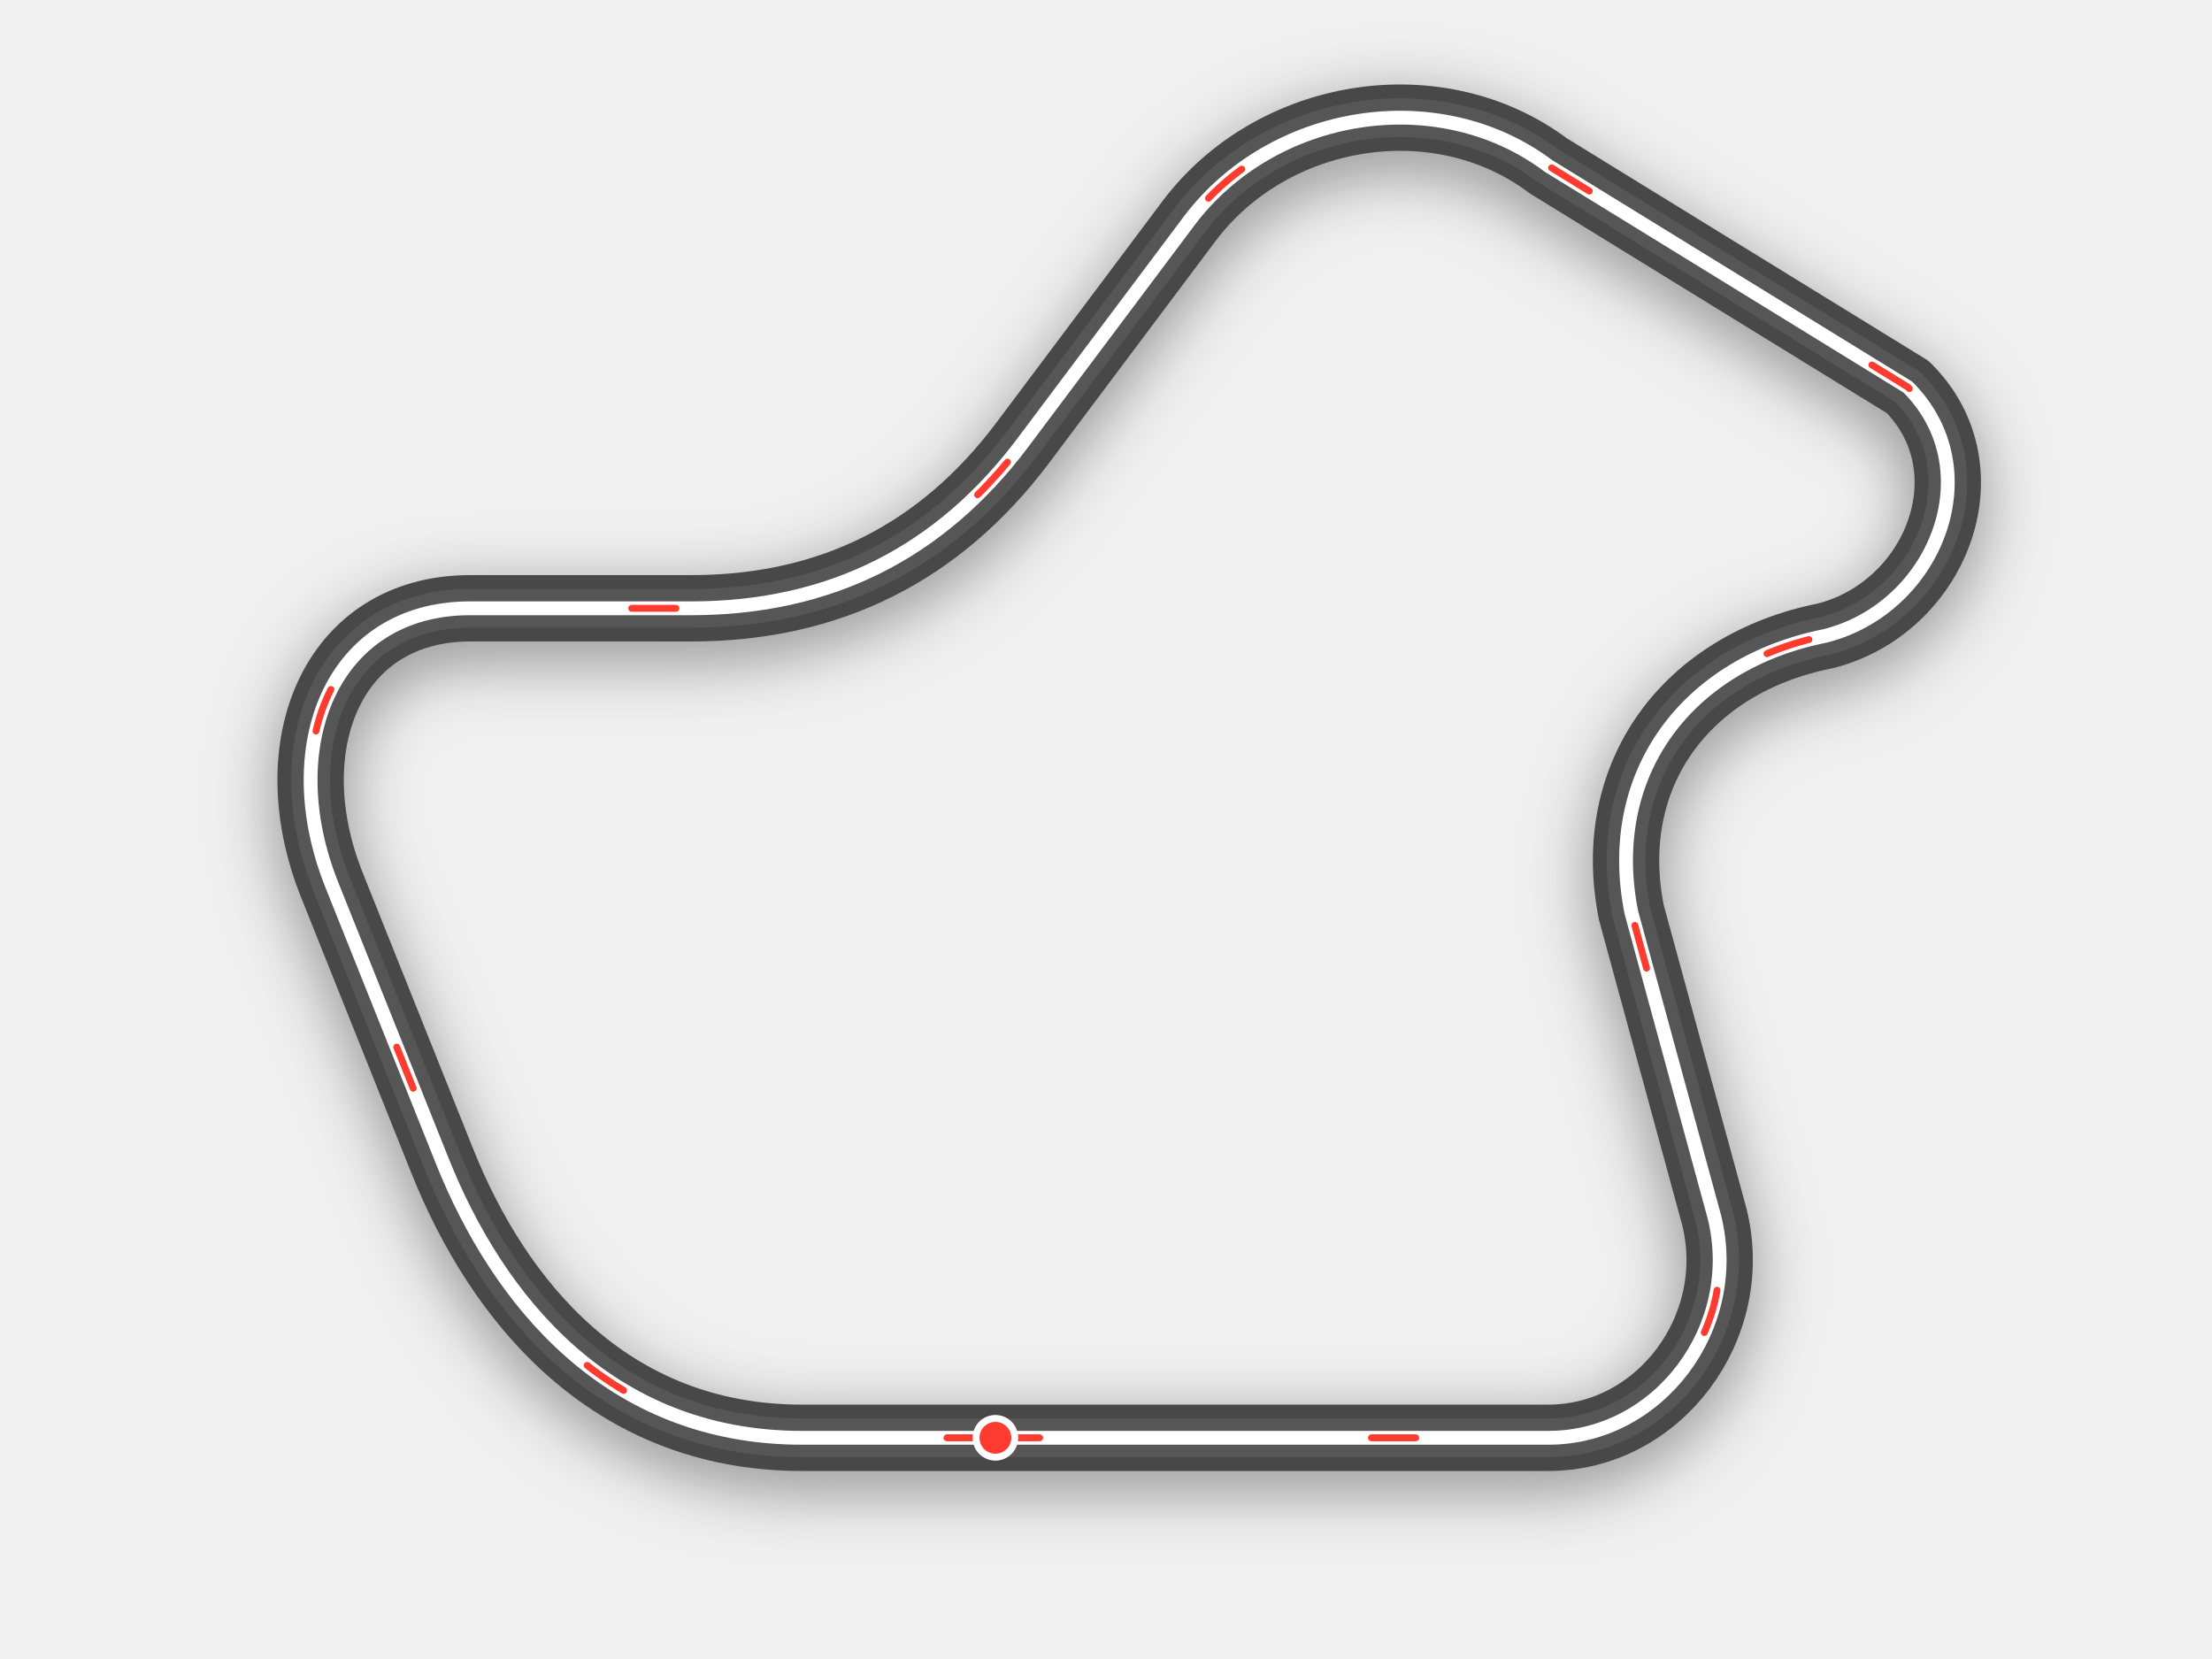
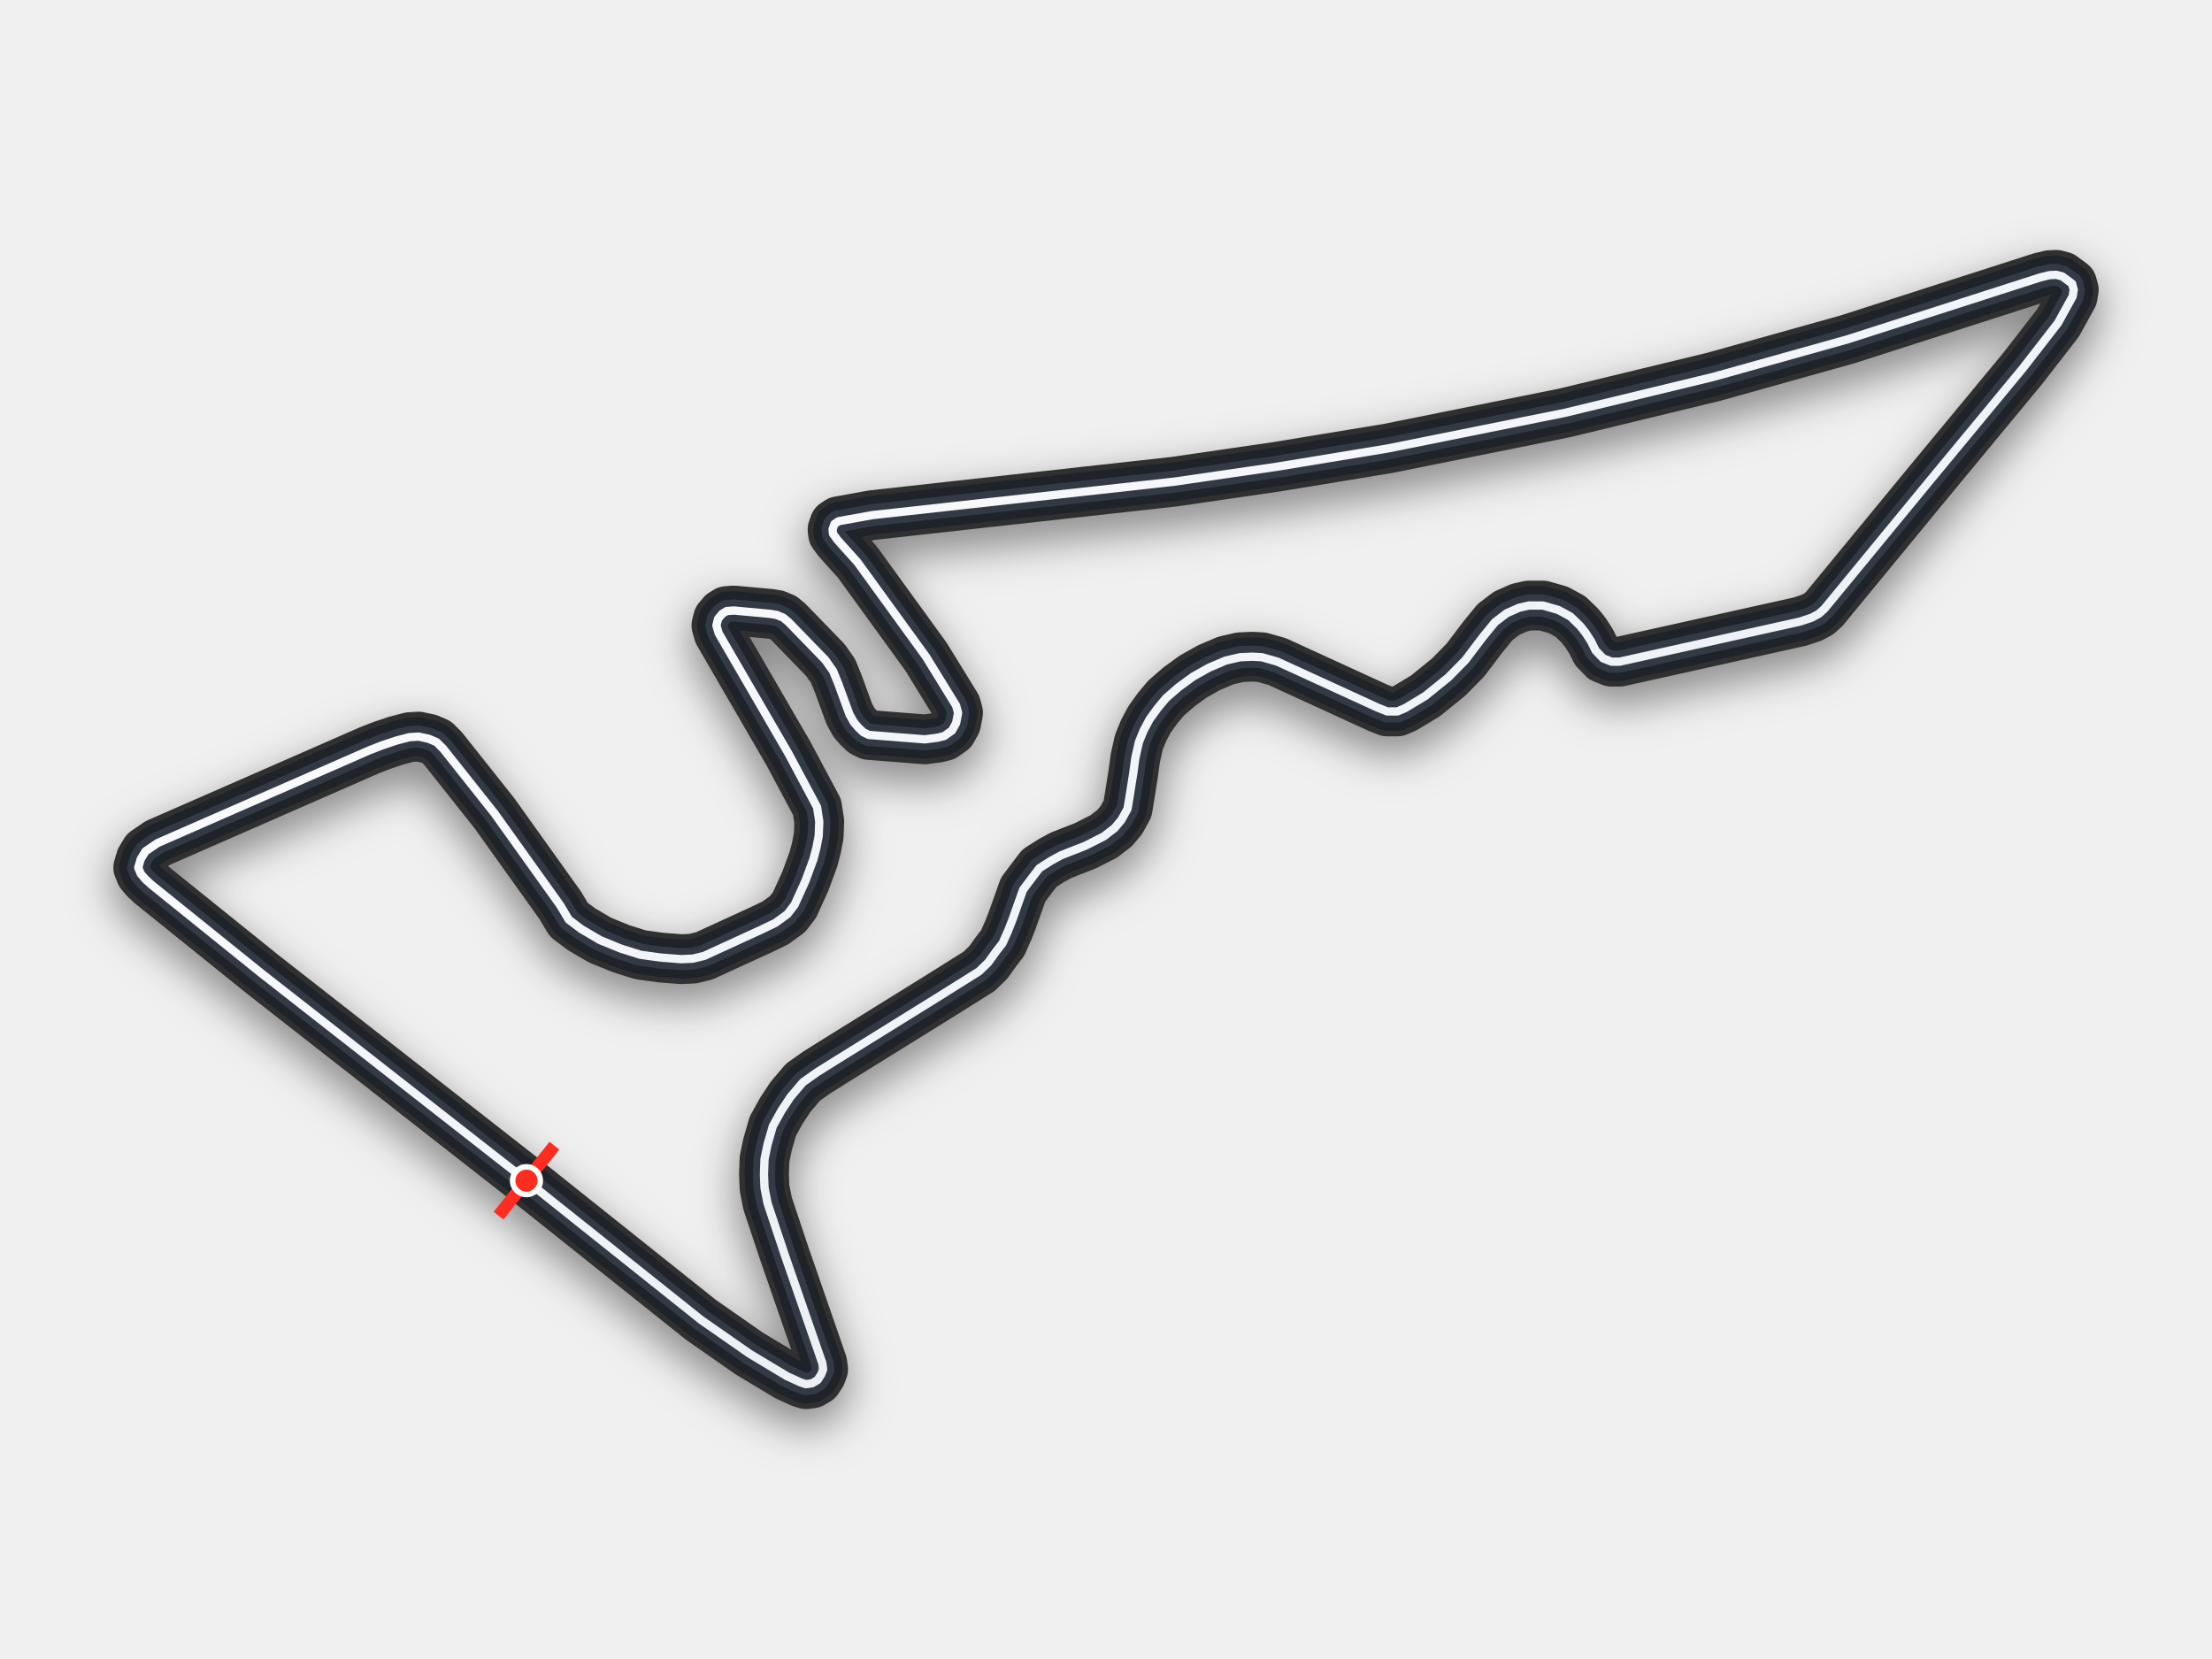
<svg xmlns="http://www.w3.org/2000/svg" viewBox="0 0 800 600" width="100%" height="100%">
  <defs>
-     <filter id="track-shadow-americas" x="-20%" y="-20%" width="140%" height="140%">
-       <feDropShadow dx="0" dy="6" stdDeviation="12" flood-color="#000000" flood-opacity="0.6" />
+     <filter id="circuit-shadow-americas" x="-20%" y="-20%" width="140%" height="140%">
+       <feDropShadow dx="0" dy="6" stdDeviation="8" flood-color="#000000" flood-opacity="0.6" />
    </filter>
+     <linearGradient id="track-grad-americas" x1="0%" y1="0%" x2="100%" y2="100%">
+       <stop offset="0%" stop-color="#ffffff" />
+       <stop offset="100%" stop-color="#e2e8f0" />
+     </linearGradient>
  </defs>
-   <path class="track-shadow" d="M 360 520 L 560 520 C 600 520 630 480 620 440 L 590 330 C 580 280 610 240 660 230 C 700 220 720 170 690 140 L 560 60 C 520 30 460 40 430 80 L 370 160 C 340 200 300 220 250 220 L 170 220 C 120 220 100 270 120 320 L 160 420 C 180 470 220 520 290 520 L 360 520 Z" fill="none" stroke="#000000" stroke-width="24" stroke-linecap="round" stroke-linejoin="round" filter="url(#track-shadow-americas)" opacity="0.7" />
-   <path class="track-bed" d="M 360 520 L 560 520 C 600 520 630 480 620 440 L 590 330 C 580 280 610 240 660 230 C 700 220 720 170 690 140 L 560 60 C 520 30 460 40 430 80 L 370 160 C 340 200 300 220 250 220 L 170 220 C 120 220 100 270 120 320 L 160 420 C 180 470 220 520 290 520 L 360 520 Z" fill="none" stroke="rgba(255, 255, 255, 0.08)" stroke-width="14" stroke-linecap="round" stroke-linejoin="round" />
-   <path class="track-main" d="M 360 520 L 560 520 C 600 520 630 480 620 440 L 590 330 C 580 280 610 240 660 230 C 700 220 720 170 690 140 L 560 60 C 520 30 460 40 430 80 L 370 160 C 340 200 300 220 250 220 L 170 220 C 120 220 100 270 120 320 L 160 420 C 180 470 220 520 290 520 L 360 520 Z" fill="none" stroke="#ffffff" stroke-width="5" stroke-linecap="round" stroke-linejoin="round" />
-   <path class="track-accent" d="M 360 520 L 560 520 C 600 520 630 480 620 440 L 590 330 C 580 280 610 240 660 230 C 700 220 720 170 690 140 L 560 60 C 520 30 460 40 430 80 L 370 160 C 340 200 300 220 250 220 L 170 220 C 120 220 100 270 120 320 L 160 420 C 180 470 220 520 290 520 L 360 520 Z" fill="none" stroke="#ff3b30" stroke-width="2.5" stroke-linecap="round" stroke-linejoin="round" stroke-dasharray="16 120" />
-   <circle class="track-start" cx="360" cy="520" r="7" fill="#ff3b30" stroke="#ffffff" stroke-width="2.5" />
+   <path d="M 190.4 427 L 253.6 477.4 L 271.1 489.6 L 284.6 497.7 L 289.6 500 L 291.5 500.6 L 293.7 500.3 L 295.7 499.1 L 297 497.1 L 297.7 495.2 L 297.4 493 L 283.7 453.5 L 277.6 435.2 L 276.5 429.6 L 276.3 424.8 L 276.5 419.2 L 277.6 413.9 L 279.5 407.3 L 282.6 401.7 L 285.9 396.7 L 290.4 391.4 L 295.5 387.8 L 302.2 383.6 L 339.1 360.7 L 354.1 351.3 L 357.4 348.1 L 360.2 344.2 L 362.6 341.1 L 364.6 336.6 L 366.1 332.8 L 370 321.8 L 372.7 318.2 L 375.9 314 L 380.3 311.2 L 383.8 309.3 L 392.5 305.9 L 399.2 302.5 L 403.1 299.5 L 405.6 296.5 L 407.8 292.5 L 408.6 287.6 L 409.9 279.4 L 410.6 274.2 L 411.9 268.4 L 413.6 264.2 L 415.8 260.1 L 418.7 256.1 L 421.7 252.5 L 426.3 248.5 L 431.5 244.7 L 437.2 241.5 L 443.3 238.9 L 448.5 237.7 L 452.9 237.5 L 456.4 237.7 L 462 239.3 L 498.2 255.9 L 501.7 257.3 L 505.4 257.3 L 508.2 256.1 L 515.5 251.7 L 523.9 244.9 L 530 238.7 L 536.2 230.5 L 540.7 225 L 544.9 221.8 L 549.4 219.8 L 552.9 219 L 558 219 L 563.6 220.6 L 568 223 L 571.5 226.4 L 573.4 228.8 L 575.4 231.9 L 577.1 235.3 L 579.8 238.1 L 582.8 239.3 L 585.8 239.3 L 651 224.8 L 655.2 223.4 L 657.8 222 L 659.8 220.2 L 697.9 173.9 L 731.5 133.3 L 744.3 116.8 L 749.6 107.2 L 750 104.8 L 749.4 102.6 L 747.8 101.4 L 745.9 100 L 743.7 99.4 L 741.3 99.5 L 738 100.3 L 668.3 122.7 L 619.7 136.3 L 566 149.3 L 501.9 162.2 L 461.8 168.8 L 424.7 174.2 L 315.5 186.3 L 303.3 188.5 L 301.8 189.5 L 301.1 191.5 L 301.3 193.1 L 302.9 195.3 L 310.1 203.3 L 334.9 237.5 L 345.8 255.2 L 346.5 257.8 L 345.8 261.5 L 344.3 264.2 L 341.5 266.2 L 339.1 266.8 L 334.5 267.4 L 314.2 265.8 L 312.2 264.8 L 310.5 263.2 L 308.8 261.2 L 307.2 258.3 L 303.1 247.1 L 301.3 242.7 L 298.5 238.7 L 285.2 225 L 283.3 223.4 L 280.9 222.4 L 278.5 222 L 265.4 220.8 L 262.8 221 L 261.2 222 L 259.7 223.8 L 259.1 226.2 L 259.9 229 L 285.2 272.6 L 295.5 291.9 L 296.3 297.1 L 296.1 302.3 L 295.3 306.5 L 294.2 310.7 L 291.3 318.6 L 287.4 327.2 L 284.8 330.6 L 280.4 333.8 L 275.4 336.2 L 254.7 345.7 L 250.6 346.7 L 246.4 346.9 L 238.8 346.3 L 231.6 345.3 L 224.6 343.1 L 217 340 L 210.2 336 L 205.7 332.6 L 202.6 327.4 L 178.8 294.1 L 160.3 270.8 L 157.9 268.4 L 155.1 267.2 L 151.4 266.4 L 148.1 266.6 L 143.5 267.8 L 138.1 269.6 L 133.5 271.4 L 57 304.9 L 52.6 307.9 L 50.9 310.7 L 50 313.8 L 50.9 316 L 52.6 318 L 54.8 320 L 94.9 352.3 L 190.4 427 Z" fill="none" stroke="#000000" stroke-width="18" stroke-linecap="round" stroke-linejoin="round" filter="url(#circuit-shadow-americas)" opacity="0.8" />
+   <path d="M 190.4 427 L 253.6 477.4 L 271.1 489.6 L 284.6 497.7 L 289.6 500 L 291.5 500.6 L 293.7 500.3 L 295.7 499.1 L 297 497.1 L 297.7 495.2 L 297.4 493 L 283.7 453.5 L 277.6 435.2 L 276.5 429.6 L 276.3 424.8 L 276.5 419.2 L 277.6 413.9 L 279.5 407.3 L 282.6 401.7 L 285.9 396.7 L 290.4 391.4 L 295.5 387.8 L 302.2 383.6 L 339.1 360.7 L 354.1 351.3 L 357.4 348.1 L 360.2 344.2 L 362.6 341.1 L 364.6 336.6 L 366.1 332.8 L 370 321.8 L 372.7 318.2 L 375.9 314 L 380.3 311.2 L 383.8 309.3 L 392.5 305.9 L 399.2 302.5 L 403.1 299.5 L 405.6 296.5 L 407.8 292.5 L 408.6 287.6 L 409.9 279.4 L 410.6 274.2 L 411.9 268.4 L 413.6 264.2 L 415.8 260.1 L 418.7 256.1 L 421.7 252.5 L 426.3 248.5 L 431.5 244.7 L 437.2 241.5 L 443.3 238.9 L 448.5 237.7 L 452.9 237.5 L 456.4 237.7 L 462 239.3 L 498.2 255.9 L 501.7 257.3 L 505.4 257.3 L 508.2 256.1 L 515.5 251.7 L 523.9 244.9 L 530 238.7 L 536.2 230.5 L 540.7 225 L 544.9 221.8 L 549.4 219.8 L 552.9 219 L 558 219 L 563.6 220.6 L 568 223 L 571.5 226.4 L 573.4 228.8 L 575.4 231.9 L 577.1 235.3 L 579.8 238.1 L 582.8 239.3 L 585.8 239.3 L 651 224.8 L 655.2 223.4 L 657.8 222 L 659.8 220.2 L 697.9 173.9 L 731.5 133.3 L 744.3 116.8 L 749.6 107.2 L 750 104.8 L 749.4 102.6 L 747.8 101.4 L 745.9 100 L 743.7 99.4 L 741.3 99.5 L 738 100.3 L 668.3 122.7 L 619.7 136.3 L 566 149.3 L 501.9 162.2 L 461.8 168.8 L 424.7 174.2 L 315.5 186.3 L 303.3 188.5 L 301.8 189.5 L 301.1 191.5 L 301.3 193.1 L 302.9 195.3 L 310.1 203.3 L 334.9 237.5 L 345.8 255.2 L 346.5 257.8 L 345.8 261.5 L 344.3 264.2 L 341.5 266.2 L 339.1 266.8 L 334.5 267.4 L 314.2 265.8 L 312.2 264.8 L 310.5 263.2 L 308.8 261.2 L 307.2 258.3 L 303.1 247.1 L 301.3 242.7 L 298.5 238.7 L 285.2 225 L 283.3 223.4 L 280.9 222.4 L 278.5 222 L 265.4 220.8 L 262.8 221 L 261.2 222 L 259.7 223.8 L 259.1 226.2 L 259.9 229 L 285.2 272.6 L 295.5 291.9 L 296.3 297.1 L 296.1 302.3 L 295.3 306.5 L 294.2 310.7 L 291.3 318.6 L 287.4 327.2 L 284.8 330.6 L 280.4 333.8 L 275.4 336.2 L 254.7 345.7 L 250.6 346.7 L 246.4 346.9 L 238.8 346.3 L 231.6 345.3 L 224.6 343.1 L 217 340 L 210.2 336 L 205.7 332.6 L 202.6 327.4 L 178.8 294.1 L 160.3 270.8 L 157.9 268.4 L 155.1 267.2 L 151.4 266.4 L 148.1 266.6 L 143.5 267.8 L 138.1 269.6 L 133.5 271.4 L 57 304.9 L 52.6 307.9 L 50.9 310.7 L 50 313.8 L 50.9 316 L 52.6 318 L 54.8 320 L 94.9 352.3 L 190.4 427 Z" fill="none" stroke="#1e2229" stroke-width="14" stroke-linecap="round" stroke-linejoin="round" />
+   <path d="M 190.4 427 L 253.6 477.4 L 271.1 489.6 L 284.6 497.7 L 289.6 500 L 291.5 500.6 L 293.7 500.3 L 295.7 499.1 L 297 497.1 L 297.7 495.2 L 297.4 493 L 283.7 453.5 L 277.6 435.2 L 276.5 429.6 L 276.3 424.8 L 276.5 419.2 L 277.6 413.9 L 279.5 407.3 L 282.6 401.7 L 285.9 396.7 L 290.4 391.4 L 295.5 387.8 L 302.2 383.6 L 339.1 360.7 L 354.1 351.3 L 357.4 348.1 L 360.2 344.2 L 362.6 341.1 L 364.6 336.6 L 366.1 332.8 L 370 321.8 L 372.7 318.2 L 375.9 314 L 380.3 311.2 L 383.8 309.3 L 392.5 305.9 L 399.2 302.5 L 403.1 299.5 L 405.6 296.5 L 407.8 292.5 L 408.6 287.6 L 409.9 279.4 L 410.6 274.2 L 411.9 268.4 L 413.6 264.2 L 415.8 260.1 L 418.7 256.1 L 421.7 252.5 L 426.3 248.5 L 431.5 244.7 L 437.2 241.5 L 443.3 238.9 L 448.5 237.7 L 452.9 237.5 L 456.4 237.7 L 462 239.3 L 498.2 255.9 L 501.7 257.3 L 505.4 257.3 L 508.2 256.1 L 515.5 251.7 L 523.9 244.9 L 530 238.7 L 536.2 230.5 L 540.7 225 L 544.9 221.8 L 549.4 219.8 L 552.9 219 L 558 219 L 563.6 220.6 L 568 223 L 571.5 226.4 L 573.4 228.8 L 575.4 231.9 L 577.1 235.3 L 579.8 238.1 L 582.8 239.3 L 585.8 239.3 L 651 224.8 L 655.2 223.4 L 657.8 222 L 659.8 220.2 L 697.9 173.9 L 731.5 133.3 L 744.3 116.8 L 749.6 107.2 L 750 104.8 L 749.4 102.6 L 747.8 101.4 L 745.9 100 L 743.7 99.4 L 741.3 99.5 L 738 100.3 L 668.3 122.7 L 619.7 136.3 L 566 149.3 L 501.9 162.2 L 461.8 168.8 L 424.7 174.2 L 315.5 186.3 L 303.3 188.5 L 301.8 189.5 L 301.1 191.5 L 301.3 193.1 L 302.9 195.3 L 310.1 203.3 L 334.9 237.5 L 345.8 255.2 L 346.5 257.8 L 345.8 261.5 L 344.3 264.2 L 341.5 266.2 L 339.1 266.8 L 334.5 267.4 L 314.2 265.8 L 312.2 264.8 L 310.5 263.2 L 308.8 261.2 L 307.2 258.3 L 303.1 247.1 L 301.3 242.7 L 298.5 238.7 L 285.2 225 L 283.3 223.4 L 280.9 222.4 L 278.5 222 L 265.4 220.8 L 262.8 221 L 261.2 222 L 259.7 223.8 L 259.1 226.2 L 259.9 229 L 285.2 272.6 L 295.5 291.9 L 296.3 297.1 L 296.1 302.3 L 295.3 306.5 L 294.2 310.7 L 291.3 318.6 L 287.4 327.2 L 284.8 330.6 L 280.4 333.8 L 275.4 336.2 L 254.7 345.7 L 250.6 346.7 L 246.4 346.9 L 238.8 346.3 L 231.6 345.3 L 224.6 343.1 L 217 340 L 210.2 336 L 205.7 332.6 L 202.6 327.4 L 178.8 294.1 L 160.3 270.8 L 157.9 268.4 L 155.1 267.2 L 151.4 266.4 L 148.1 266.6 L 143.5 267.8 L 138.1 269.6 L 133.5 271.4 L 57 304.9 L 52.6 307.9 L 50.9 310.7 L 50 313.8 L 50.9 316 L 52.6 318 L 54.8 320 L 94.9 352.3 L 190.4 427 Z" fill="none" stroke="#333a45" stroke-width="8" stroke-linecap="round" stroke-linejoin="round" />
+   <path id="track-path-americas" class="track-main" d="M 190.4 427 L 253.6 477.4 L 271.1 489.6 L 284.6 497.7 L 289.6 500 L 291.5 500.6 L 293.7 500.3 L 295.7 499.1 L 297 497.1 L 297.7 495.2 L 297.4 493 L 283.7 453.5 L 277.6 435.2 L 276.5 429.6 L 276.3 424.8 L 276.5 419.2 L 277.6 413.9 L 279.5 407.3 L 282.6 401.7 L 285.9 396.7 L 290.4 391.4 L 295.5 387.8 L 302.2 383.6 L 339.1 360.7 L 354.1 351.3 L 357.4 348.1 L 360.2 344.2 L 362.6 341.1 L 364.6 336.6 L 366.1 332.8 L 370 321.8 L 372.7 318.2 L 375.9 314 L 380.3 311.2 L 383.8 309.3 L 392.5 305.9 L 399.2 302.5 L 403.1 299.5 L 405.6 296.5 L 407.8 292.5 L 408.6 287.6 L 409.9 279.4 L 410.6 274.2 L 411.9 268.4 L 413.6 264.2 L 415.8 260.1 L 418.7 256.1 L 421.7 252.5 L 426.3 248.5 L 431.5 244.7 L 437.2 241.5 L 443.3 238.9 L 448.5 237.7 L 452.9 237.5 L 456.4 237.7 L 462 239.3 L 498.2 255.9 L 501.7 257.3 L 505.4 257.3 L 508.2 256.1 L 515.5 251.7 L 523.9 244.9 L 530 238.7 L 536.2 230.5 L 540.7 225 L 544.9 221.8 L 549.4 219.8 L 552.9 219 L 558 219 L 563.6 220.6 L 568 223 L 571.5 226.4 L 573.4 228.8 L 575.4 231.9 L 577.1 235.3 L 579.8 238.1 L 582.8 239.3 L 585.8 239.3 L 651 224.8 L 655.2 223.4 L 657.8 222 L 659.8 220.2 L 697.9 173.9 L 731.5 133.3 L 744.3 116.8 L 749.6 107.2 L 750 104.8 L 749.4 102.6 L 747.8 101.4 L 745.9 100 L 743.7 99.4 L 741.3 99.5 L 738 100.3 L 668.3 122.7 L 619.7 136.3 L 566 149.3 L 501.9 162.2 L 461.8 168.8 L 424.7 174.2 L 315.5 186.3 L 303.3 188.5 L 301.8 189.5 L 301.1 191.5 L 301.3 193.1 L 302.9 195.3 L 310.1 203.3 L 334.9 237.5 L 345.8 255.2 L 346.5 257.8 L 345.8 261.5 L 344.3 264.2 L 341.5 266.2 L 339.1 266.8 L 334.5 267.4 L 314.2 265.8 L 312.2 264.8 L 310.5 263.2 L 308.8 261.2 L 307.2 258.3 L 303.1 247.1 L 301.3 242.7 L 298.5 238.7 L 285.2 225 L 283.3 223.4 L 280.9 222.4 L 278.5 222 L 265.4 220.8 L 262.8 221 L 261.2 222 L 259.7 223.8 L 259.1 226.2 L 259.9 229 L 285.2 272.6 L 295.5 291.9 L 296.3 297.1 L 296.1 302.3 L 295.3 306.5 L 294.2 310.7 L 291.3 318.6 L 287.4 327.2 L 284.8 330.6 L 280.4 333.8 L 275.4 336.2 L 254.7 345.7 L 250.6 346.7 L 246.4 346.9 L 238.8 346.3 L 231.6 345.3 L 224.6 343.1 L 217 340 L 210.2 336 L 205.7 332.6 L 202.6 327.4 L 178.8 294.1 L 160.3 270.8 L 157.9 268.4 L 155.1 267.2 L 151.4 266.4 L 148.1 266.6 L 143.5 267.8 L 138.1 269.6 L 133.5 271.4 L 57 304.9 L 52.6 307.9 L 50.9 310.7 L 50 313.8 L 50.9 316 L 52.6 318 L 54.8 320 L 94.9 352.3 L 190.4 427 Z" fill="none" stroke="url(#track-grad-americas)" stroke-width="3" stroke-linecap="round" stroke-linejoin="round" />
+   <line x1="199.1" y1="416.1" x2="181.7" y2="437.9" stroke="#ff2d20" stroke-width="4.5" stroke-linecap="square" />
+   <circle cx="190.4" cy="427" r="5" fill="#ff2d20" stroke="#ffffff" stroke-width="2" />
</svg>
